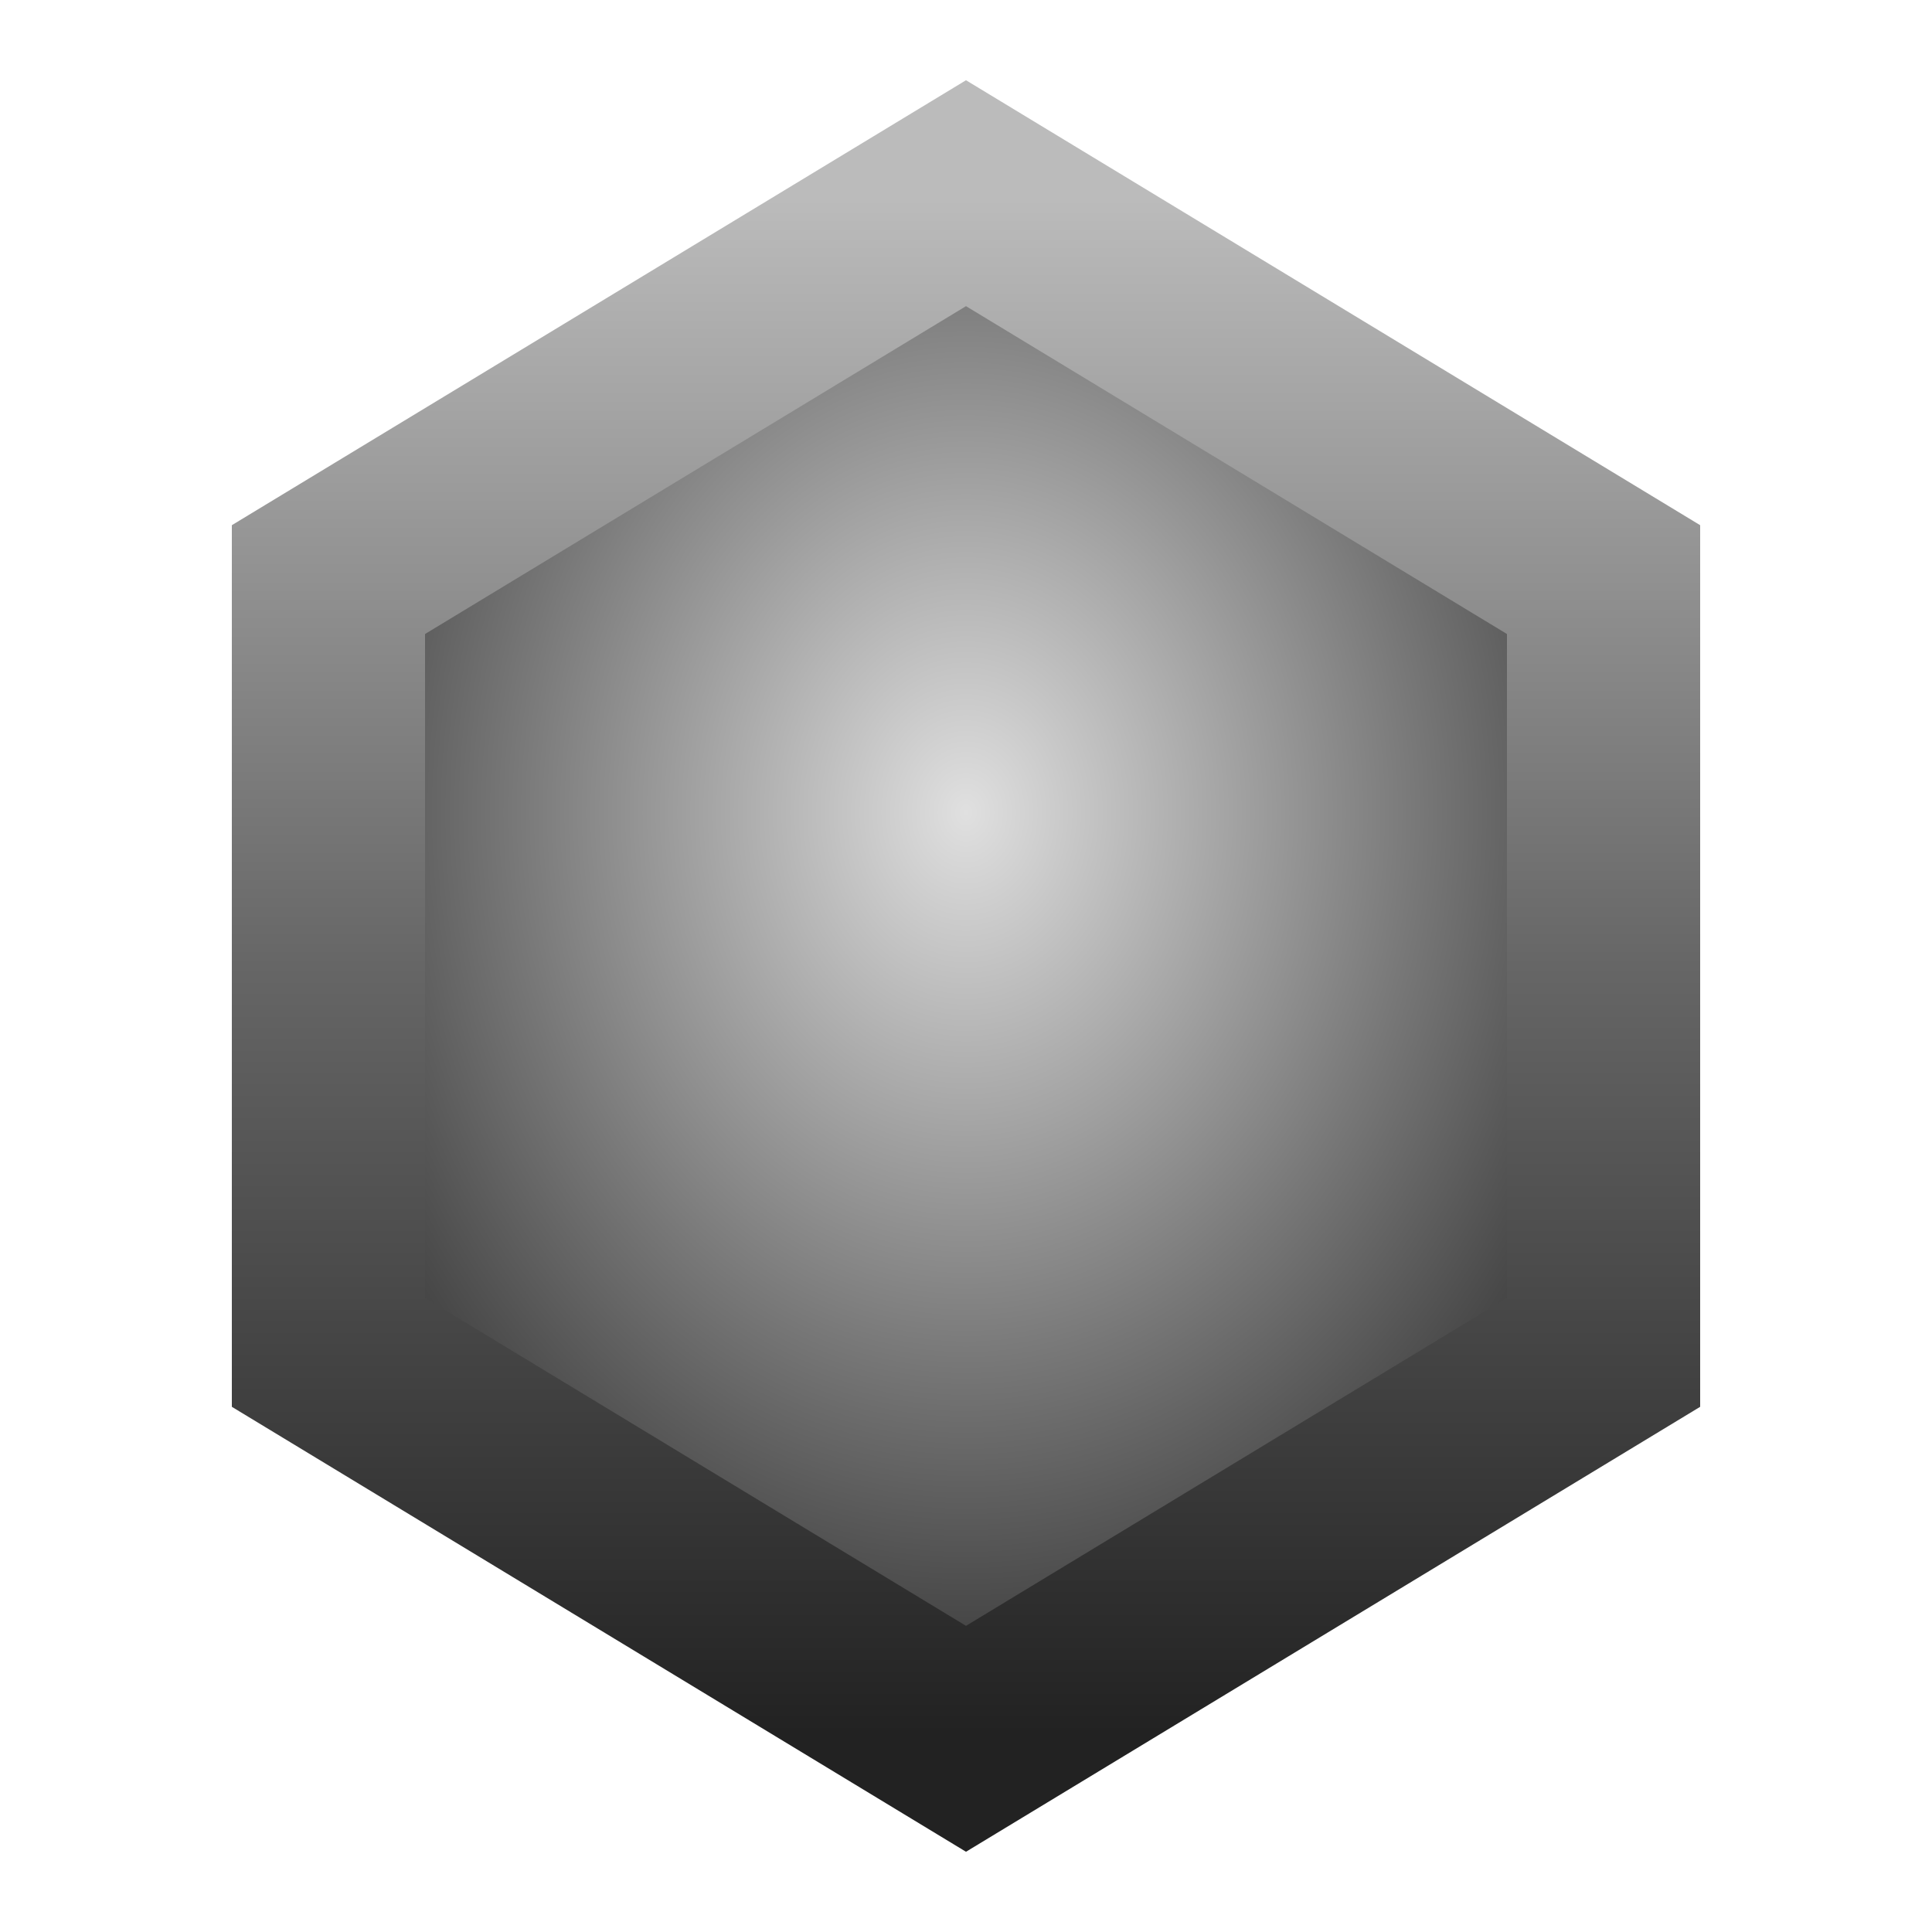
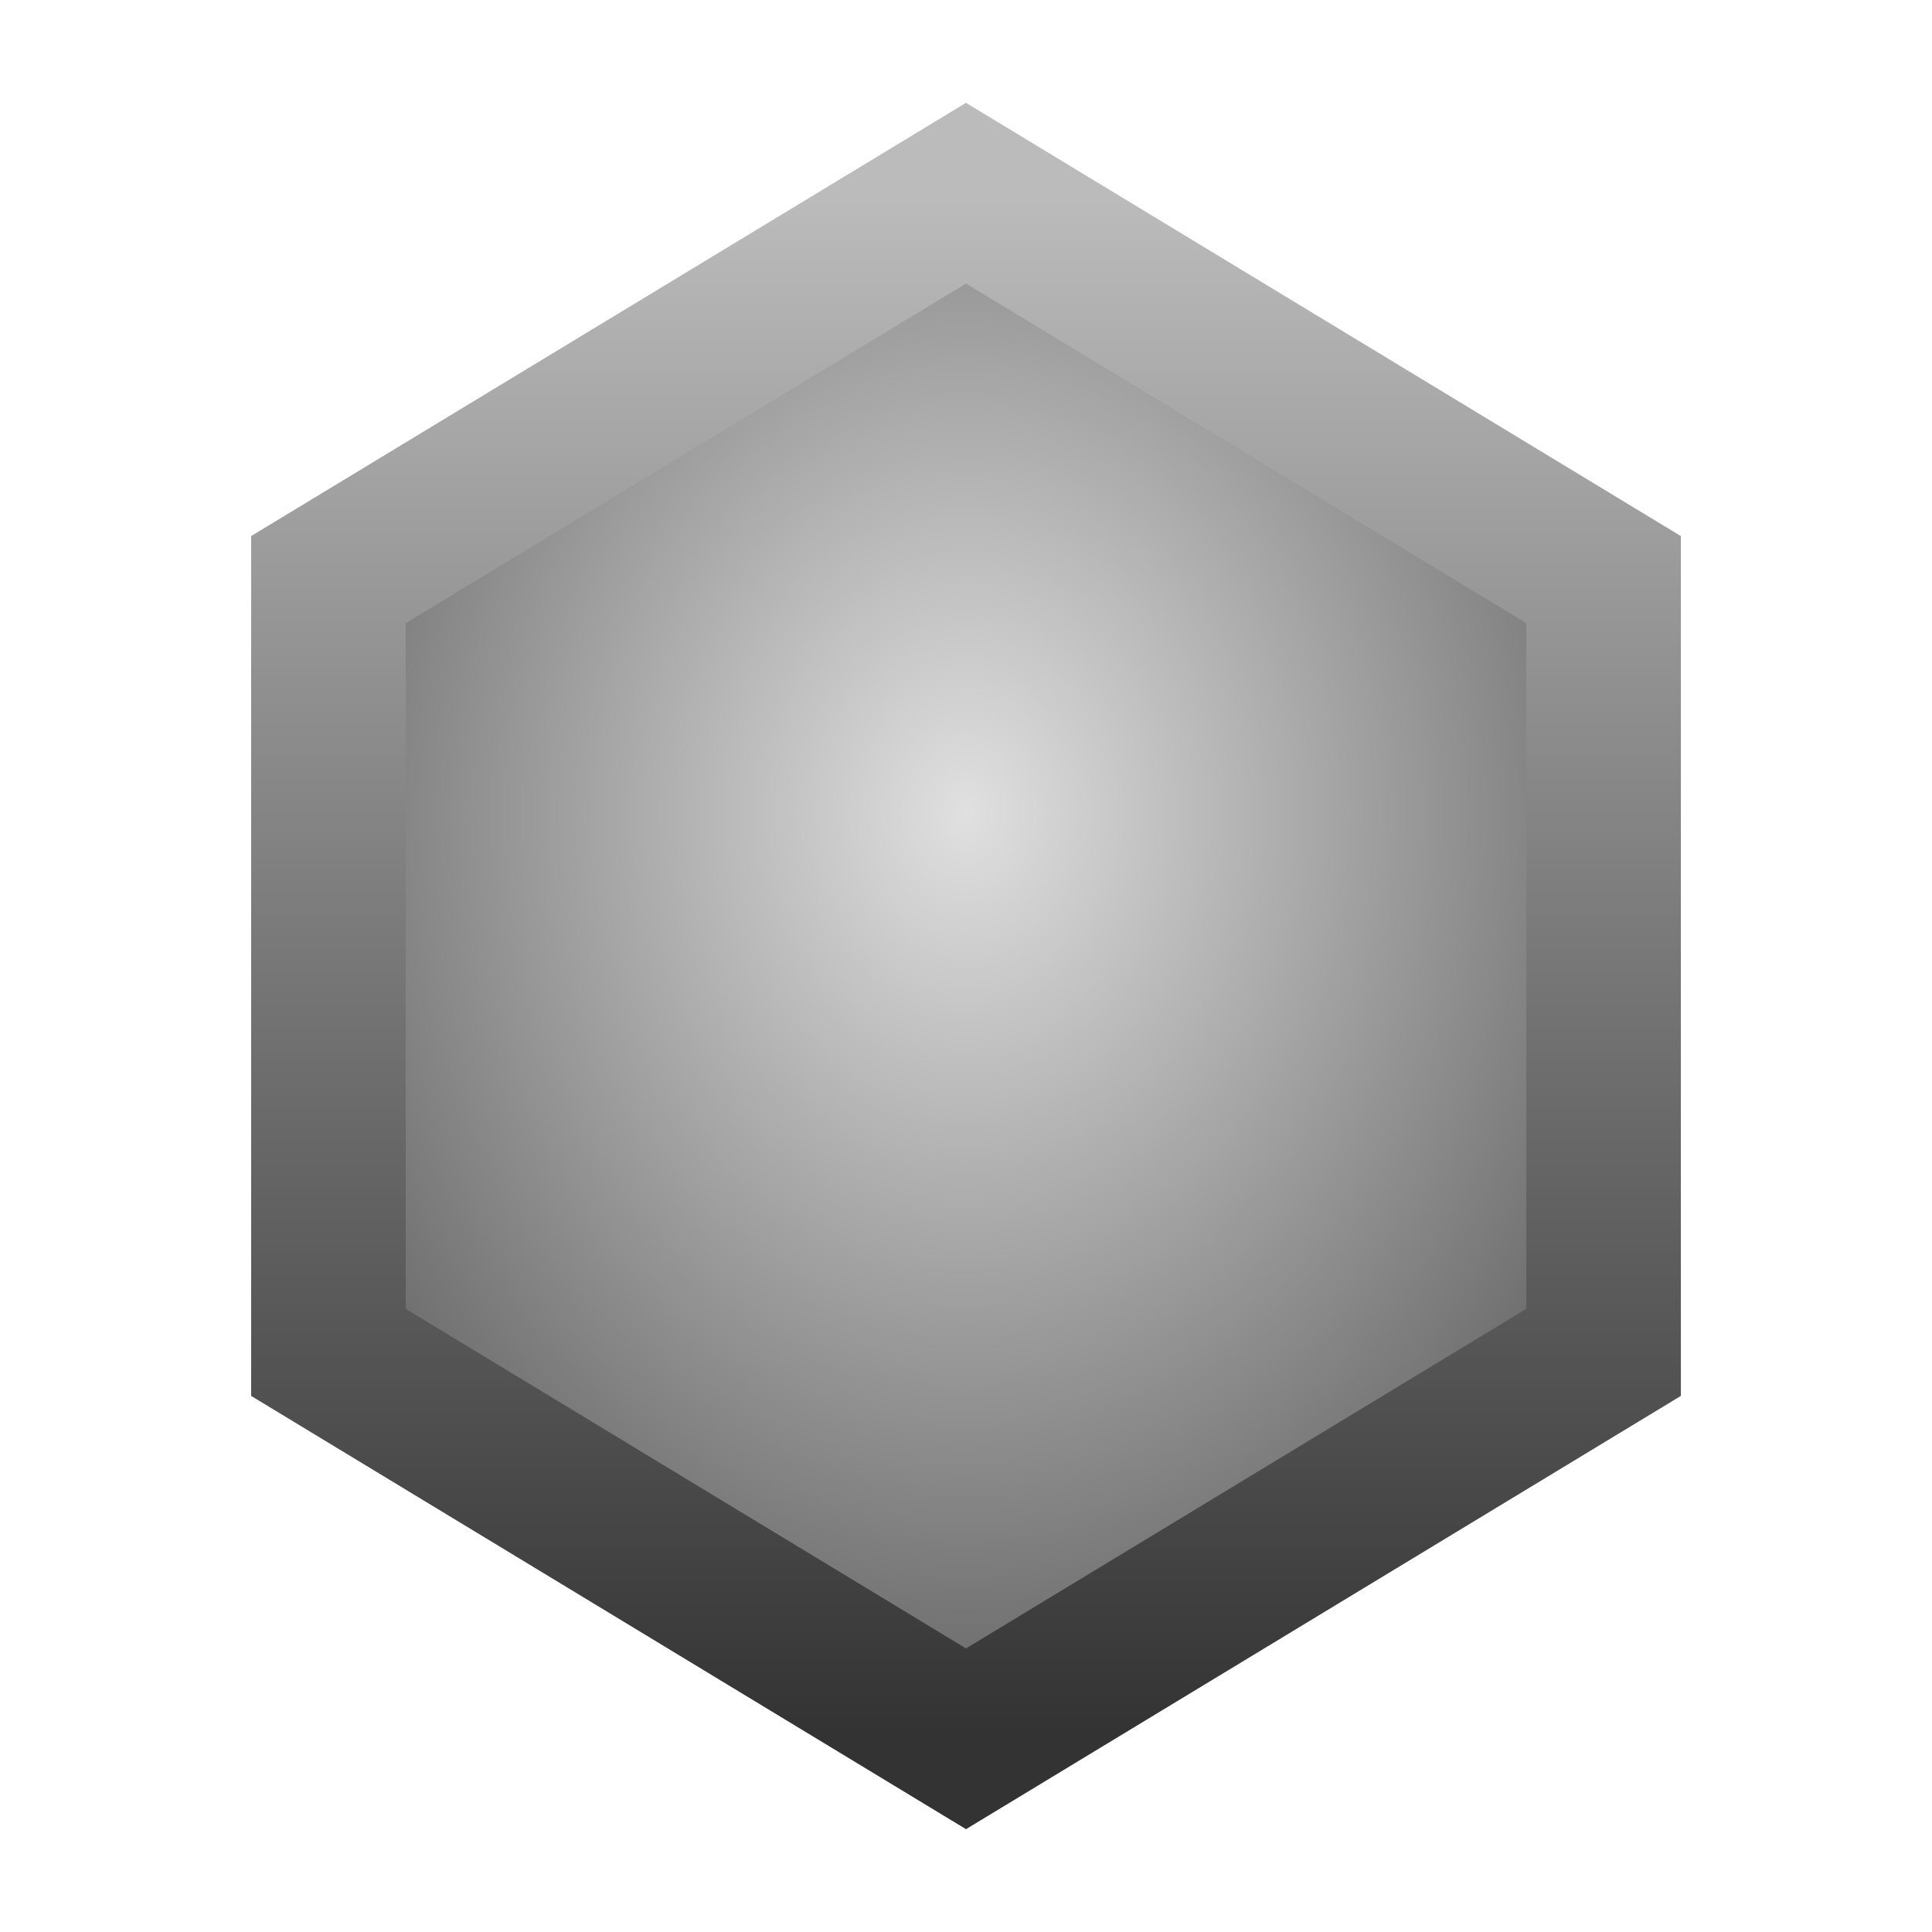
<svg xmlns="http://www.w3.org/2000/svg" viewBox="0 0 100 100">
  <defs>
    <linearGradient id="edge" x1="0" y1="0" x2="0" y2="1">
      <stop offset="0%" stop-color="#bbbbbb" />
-       <stop offset="50%" stop-color="#666666" />
-       <stop offset="100%" stop-color="#222222" />
+       <stop offset="100%" stop-color="#333333" />
    </linearGradient>
    <radialGradient id="core" cx="50%" cy="40%" r="60%">
      <stop offset="0%" stop-color="#e0e0e0" />
-       <stop offset="60%" stop-color="#777777" />
-       <stop offset="100%" stop-color="#333333" />
+       <stop offset="100%" stop-color="#666666" />
    </radialGradient>
    <path id="hex" d="M50 10 L83 30 L83 70 L50 90 L17 70 L17 30 Z" />
  </defs>
-   <use href="#hex" fill="url(#core)" stroke="url(#edge)" stroke-width="10" />
+   <use href="#hex" fill="url(#core)" stroke="url(#edge)" stroke-width="8" />
</svg>
